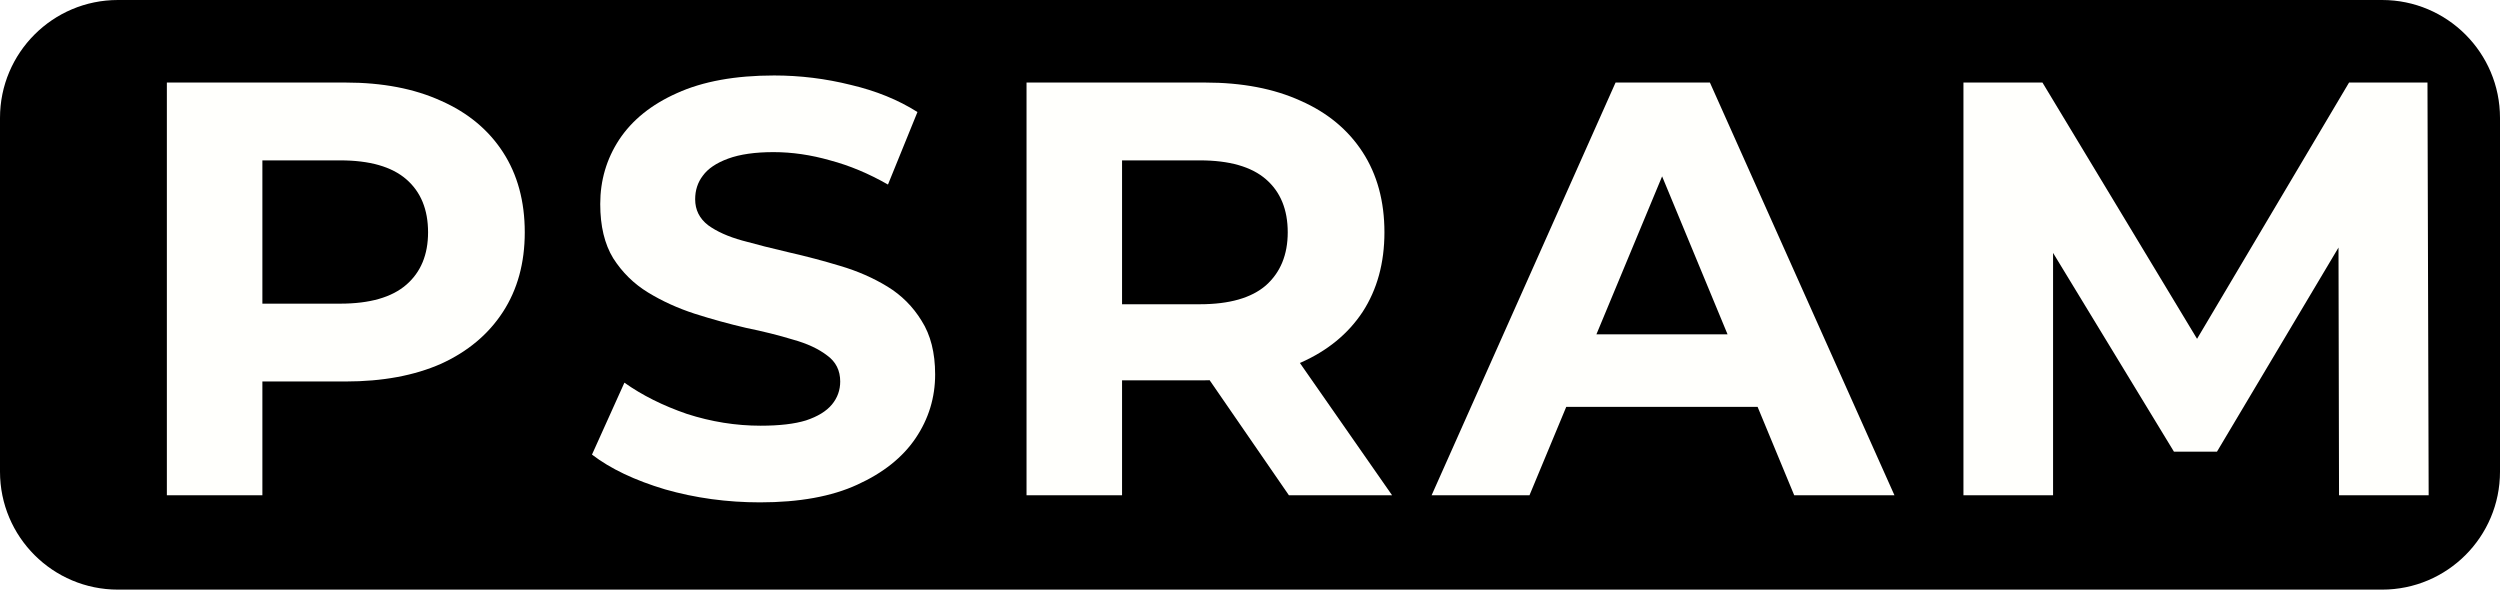
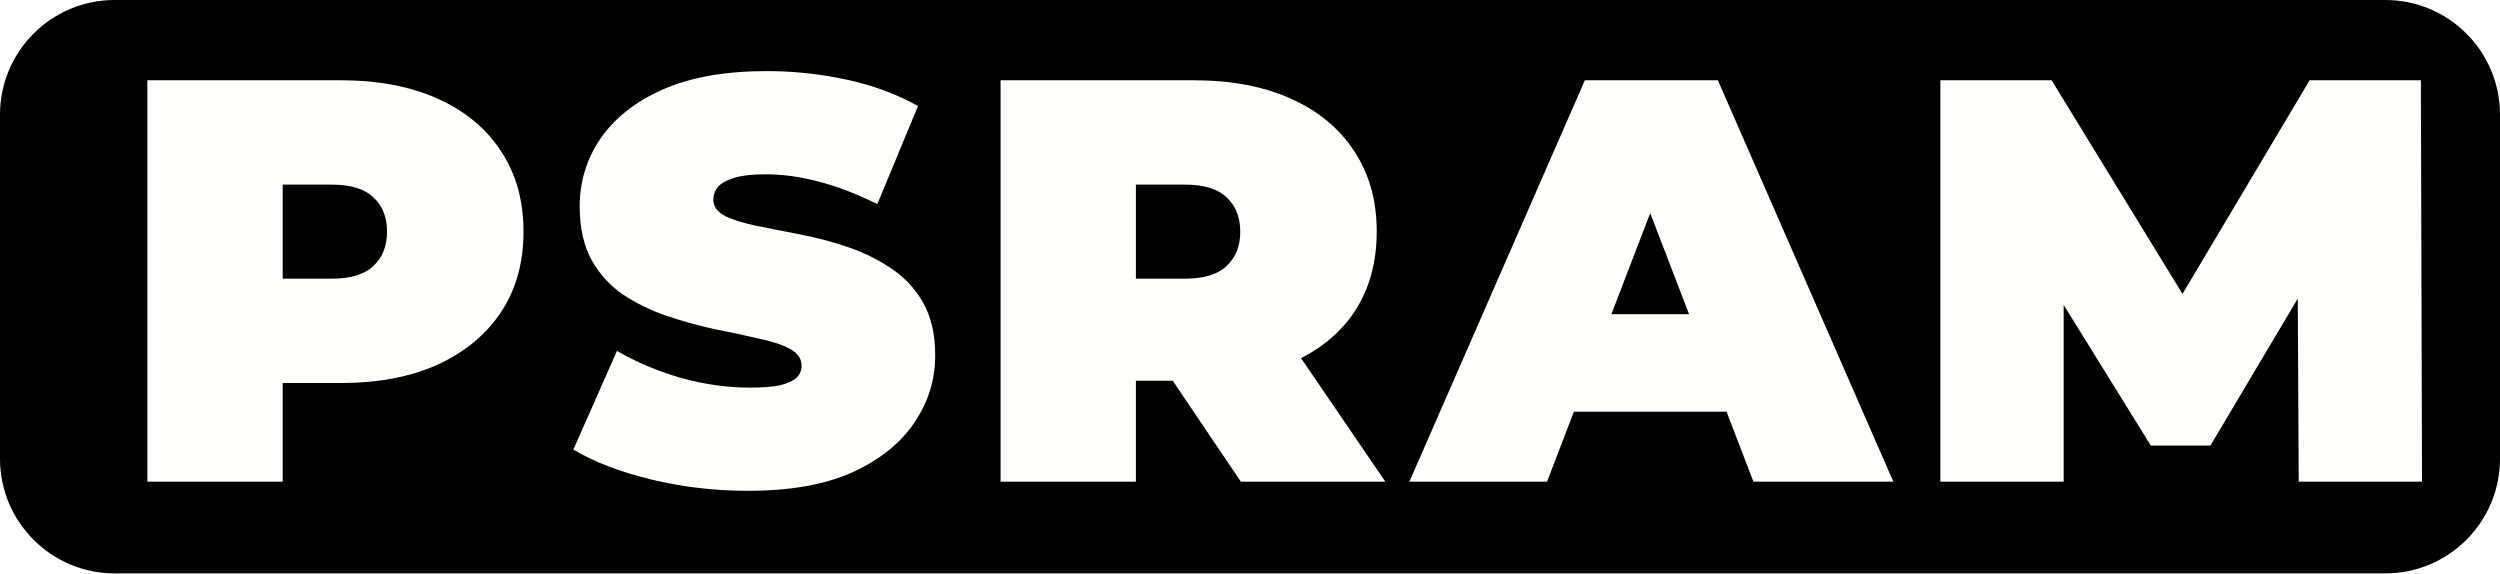
- <svg xmlns="http://www.w3.org/2000/svg" id="svg5" viewBox="0 0 106 25">
-   <path d="M5 0h96a5 5 0 015 5v15a5 5 0 01-5 5H5a5 5 0 01-5-5V5a5 5 0 015-5z" style="fill:#000" id="path2" />
-   <g id="component-text" aria-label="PSRAM" style="font-weight:700;font-size:25px;font-family:Montserrat;letter-spacing:1.1px;fill:#fffffc">
-     <path id="path11" d="M7.075 21V3.5h7.575q2.35.0 4.05.775 1.7.75 2.625 2.175t.925 3.4q0 1.95-.925 3.375t-2.625 2.2q-1.7.75-4.05.75H9.325l1.8-1.825V21zm4.05-6.2-1.8-1.925h5.1q1.875.0 2.8-.8t.925-2.225q0-1.45-.925-2.25-.925-.8-2.8-.8h-5.1l1.8-1.925z" />
-     <path id="path13" d="m32.225 21.3q-2.1.0-4.025-.55-1.925-.575-3.1-1.475l1.375-3.05q1.125.8 2.65 1.325 1.55.5 3.125.5 1.2.0 1.925-.225.75-.25 1.1-.675t.35-.975q0-.7-.55-1.1-.55-.425-1.45-.675-.9-.275-2-.5-1.075-.25-2.175-.6-1.075-.35-1.975-.9-.9-.55-1.475-1.45-.55-.9-.55-2.3.0-1.5.8-2.725.825-1.25 2.45-1.975 1.65-.75 4.125-.75 1.65.0 3.25.4 1.6.375 2.825 1.15l-1.25 3.075q-1.225-.7-2.45-1.025-1.225-.35-2.4-.35-1.175.0-1.925.275t-1.075.725q-.325.425-.325 1 0 .675.55 1.1.55.4 1.45.65.9.25 1.975.5 1.1.25 2.175.575 1.1.325 2 .875t1.45 1.45q.575.9.575 2.275.0 1.475-.825 2.7t-2.475 1.975q-1.625.75-4.125.75z" />
-     <path id="path15" d="M43.525 21V3.5h7.575q2.35.0 4.05.775 1.7.75 2.625 2.175t.925 3.4q0 1.95-.925 3.375-.925 1.4-2.625 2.15t-4.05.75h-5.325l1.8-1.775V21zm11.125.0-4.375-6.35h4.325l4.425 6.35zm-7.075-6.2-1.8-1.9h5.1q1.875.0 2.8-.8.925-.825.925-2.25.0-1.45-.925-2.25-.925-.8-2.8-.8h-5.1l1.8-1.925z" />
-     <path id="path17" d="m60.7 21 7.8-17.5h4l7.825 17.5h-4.25l-6.4-15.45h1.6l-6.425 15.45zm3.9-3.75 1.075-3.075h9l1.1 3.075z" />
-     <path id="path19" d="M83.25 21V3.5h3.35l7.45 12.35h-1.775l7.325-12.35h3.325l.05 17.5h-3.8l-.025-11.675h.7l-5.85 9.825h-1.825l-5.975-9.825h.85V21z" />
+ <svg xmlns="http://www.w3.org/2000/svg" viewBox="0 0 109 25" id="svg5">
+   <defs id="defs9" />
+   <path d="M5 0h99a5 5 0 015 5v15a5 5 0 01-5 5H5a5 5 0 01-5-5V5a5 5 0 015-5z" style="fill:#000" id="path2" />
+   <g aria-label="PSRAM" id="component-text" style="font-weight:900;font-size:25px;font-family:Montserrat;letter-spacing:1.1px;fill:#fffffc">
+     <path d="M6.425 21V3.5h8.425q2.45.0 4.225.8 1.8.8 2.775 2.3.975 1.475.975 3.5t-.975 3.5-2.775 2.3q-1.775.8-4.225.8H9.7l2.625-2.525V21zm5.9-6.175L9.7 12.15h4.775q1.225.0 1.8-.55.6-.55.6-1.5t-.6-1.5Q15.7 8.05 14.475 8.05H9.7l2.625-2.675z" id="path11" />
+     <path d="m32.625 21.4q-2.2.0-4.25-.5t-3.375-1.3l1.9-4.3q1.25.725 2.775 1.175 1.55.425 3 .425.85.0 1.325-.1.5-.125.725-.325.225-.225.225-.525.0-.475-.525-.75t-1.4-.45q-.85-.2-1.875-.4-1.025-.225-2.075-.575-1.025-.35-1.9-.925-.85-.575-1.375-1.5-.525-.95-.525-2.35.0-1.625.9-2.95.925-1.35 2.725-2.15 1.825-.8 4.525-.8 1.775.0 3.5.375t3.1 1.15l-1.775 4.275q-1.3-.65-2.525-.975-1.2-.325-2.35-.325-.85.0-1.35.15t-.725.4q-.2.25-.2.55.0.45.525.725.525.25 1.375.425.875.175 1.9.375 1.05.2 2.075.55 1.025.35 1.875.925.875.575 1.4 1.5t.525 2.3q0 1.6-.925 2.95-.9 1.325-2.7 2.15-1.8.8-4.525.8z" id="path13" />
+     <path d="M43.625 21V3.5h8.425q2.45.0 4.225.8 1.8.8 2.775 2.3.975 1.475.975 3.5t-.975 3.5q-.975 1.45-2.775 2.225-1.775.775-4.225.775h-5.15l2.625-2.425V21zm10.475.0-4.3-6.375h6.25l4.35 6.375zm-4.575-6.175-2.625-2.675h4.775q1.225.0 1.8-.55.6-.55.6-1.5t-.6-1.5q-.575-.55-1.8-.55h-4.775l2.625-2.675z" id="path15" />
+     <path d="m61.45 21 7.65-17.5h5.8l7.65 17.5h-6.1l-5.65-14.7h2.3l-5.65 14.7zm4.55-3.05 1.5-4.25h8.05l1.5 4.25z" id="path17" />
+     <path d="M84.6 21V3.5h4.85l7 11.425h-2.55L100.7 3.5h4.85L105.6 21h-5.375l-.05-9.4h.85l-4.65 7.825h-2.6l-4.85-7.825h1.05V21z" id="path19" />
  </g>
</svg>
